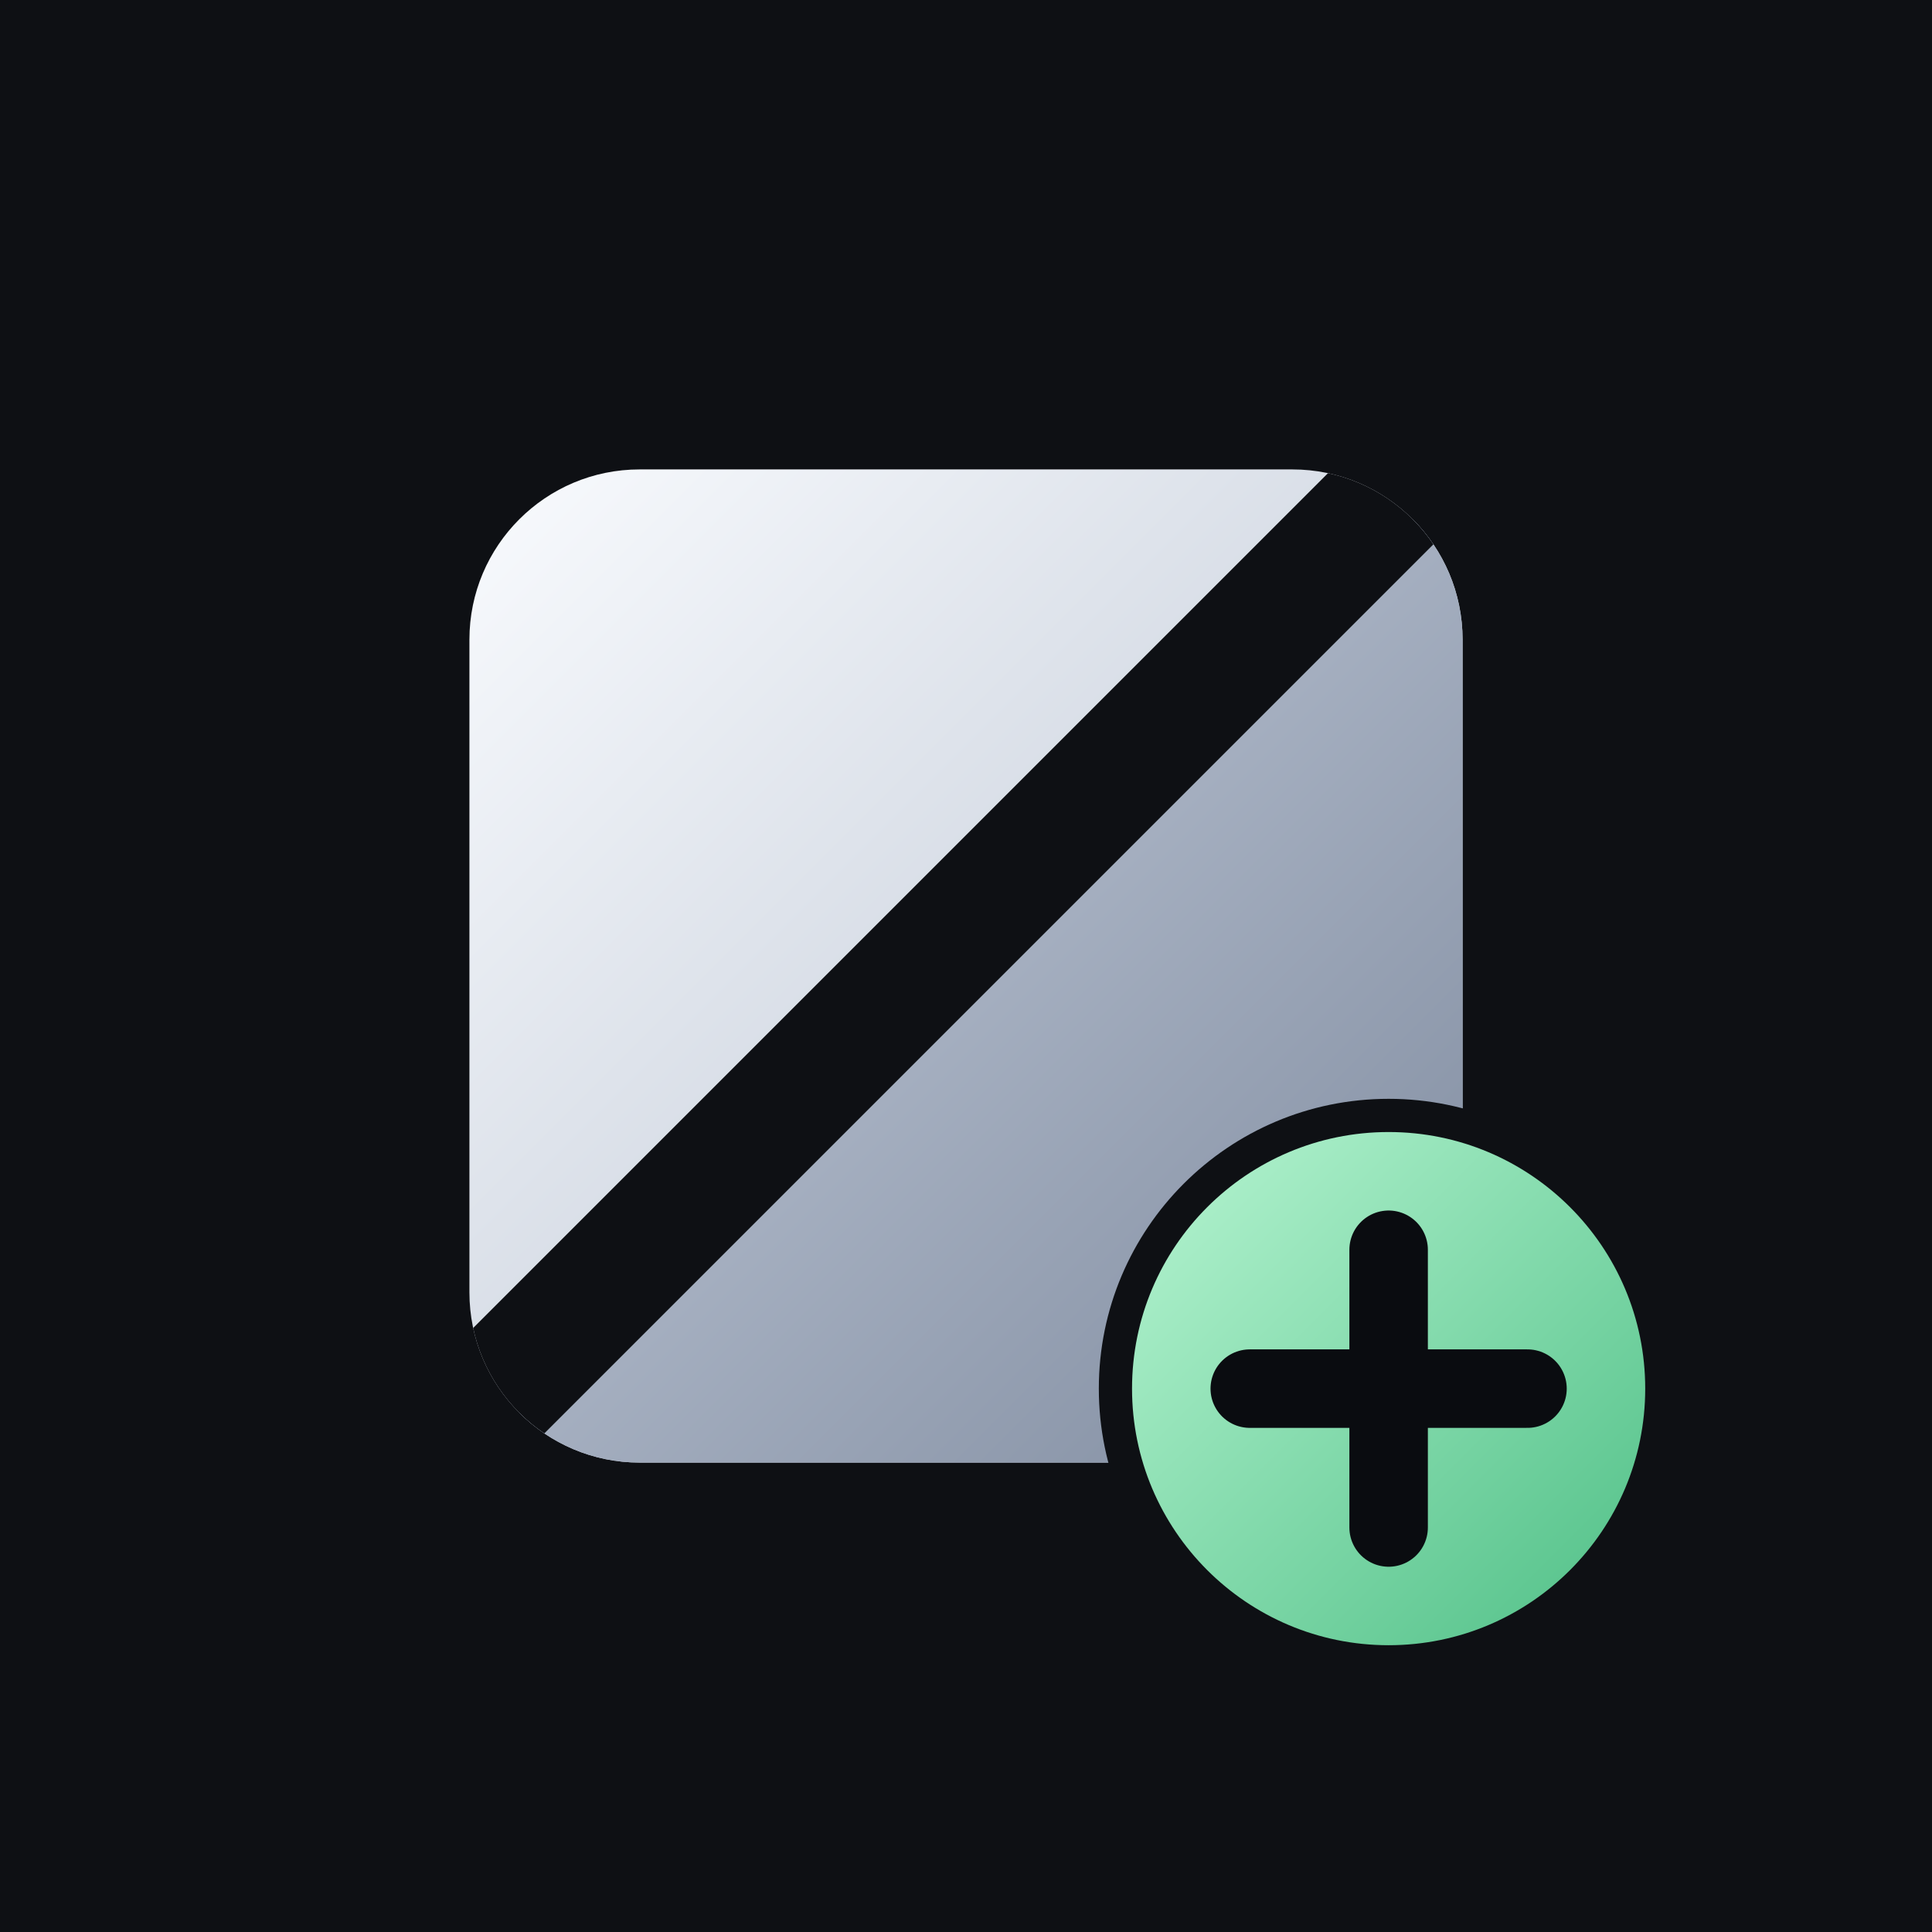
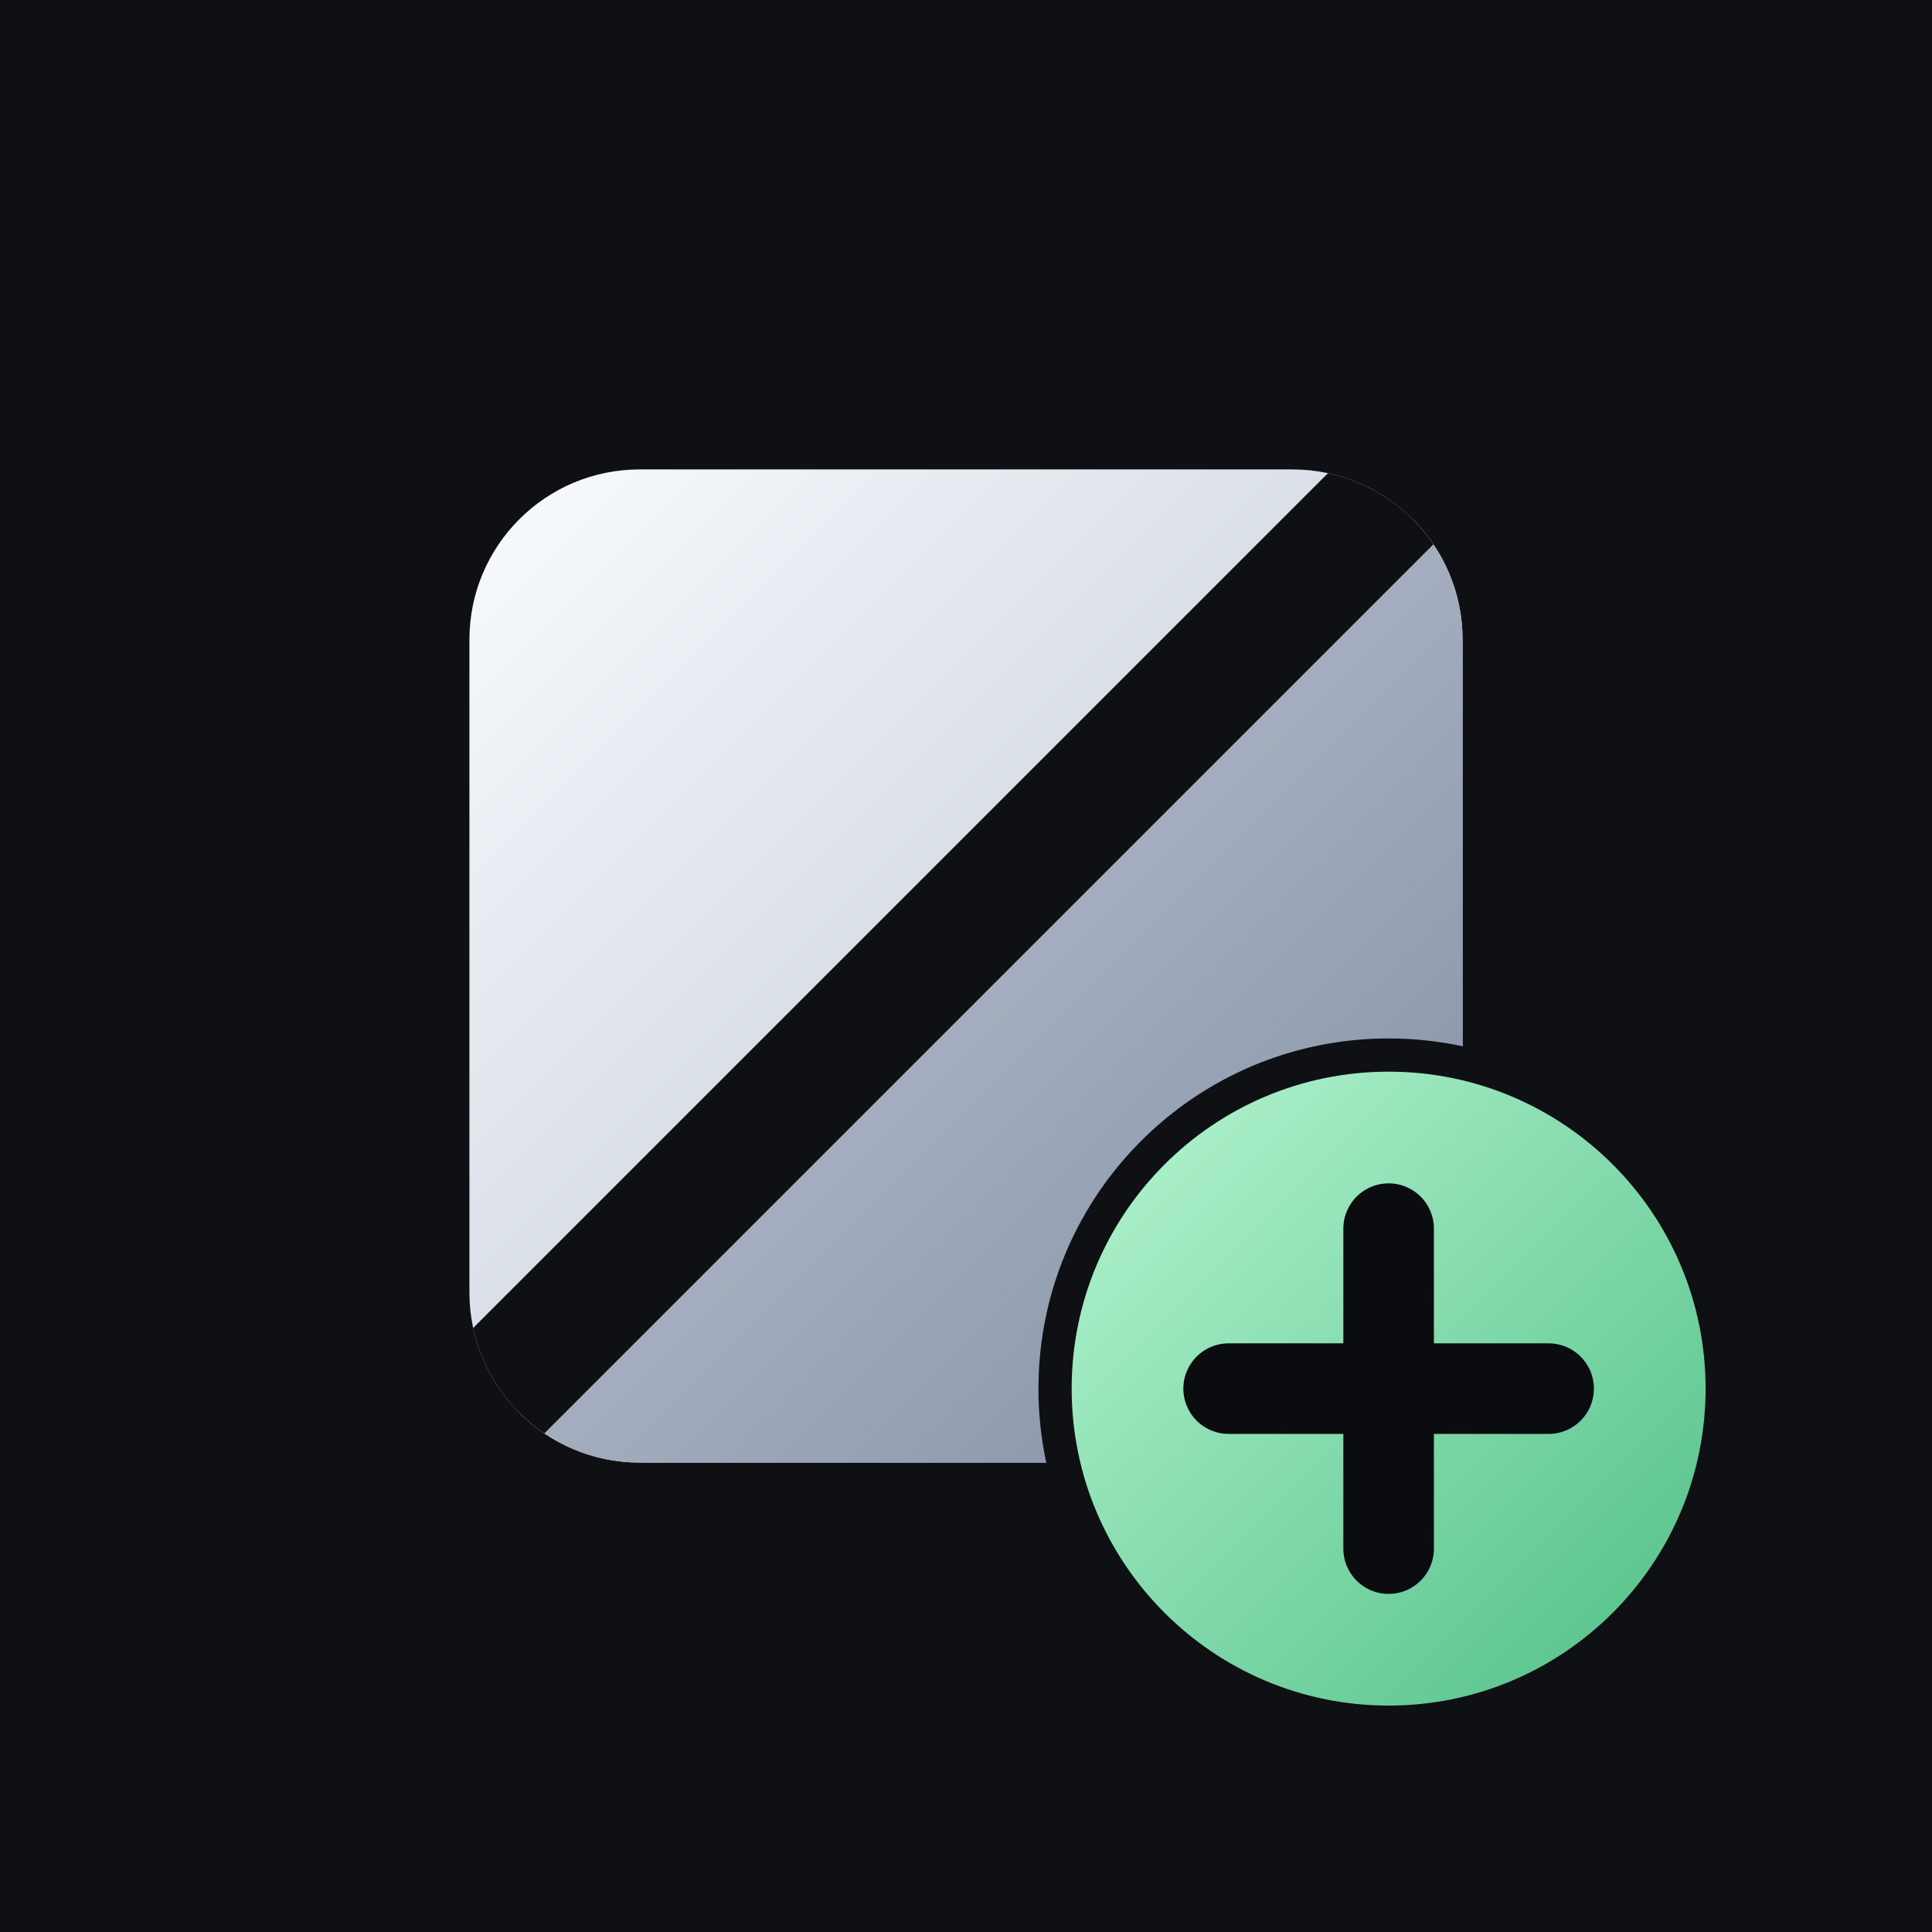
<svg xmlns="http://www.w3.org/2000/svg" viewBox="0 0 64 64">
  <defs>
    <linearGradient id="a" x1="0" y1="0" x2="1" y2="1">
      <stop offset="0" stop-color="#F9FBFE" />
      <stop offset="1" stop-color="#B2BCCC" />
    </linearGradient>
    <linearGradient id="b" x1="0" y1="0" x2="1" y2="1">
      <stop offset="0" stop-color="#CED6E4" />
      <stop offset="1" stop-color="#7E8A9E" />
    </linearGradient>
    <linearGradient id="p" x1="0" y1="0" x2="1" y2="1">
      <stop offset="0" stop-color="#B7F5D2" />
      <stop offset="1" stop-color="#4FBF86" />
    </linearGradient>
    <clipPath id="sq">
      <rect x="14.5" y="14.5" width="35" height="35" rx="6" />
    </clipPath>
  </defs>
  <rect width="64" height="64" fill="#0E1014" />
  <g transform="translate(32 32) scale(0.94) translate(-32 -32)" clip-path="url(#sq)">
    <rect x="14.5" y="14.5" width="35" height="35" fill="url(#a)" />
    <path d="M49.5 14.5 L49.5 49.5 L14.5 49.5 Z" fill="url(#b)" />
    <line x1="11.9" y1="50.6" x2="51.9" y2="10.6" stroke="#0E1014" stroke-width="4.4" />
  </g>
-   <circle cx="46" cy="46" r="9.6" fill="#0E1014" />
-   <circle cx="46" cy="46" r="8.5" fill="url(#p)" />
-   <path d="M41.4 46h9.2M46 41.4v9.2" stroke="#0A0C10" stroke-width="2.6" stroke-linecap="round" />
+   <circle cx="46" cy="46" r="11.6" fill="#0E1014" />
+   <circle cx="46" cy="46" r="10.5" fill="url(#p)" />
+   <path d="M40.7 46h10.6M46 40.7v10.6" stroke="#0A0C10" stroke-width="3.0" stroke-linecap="round" />
</svg>
